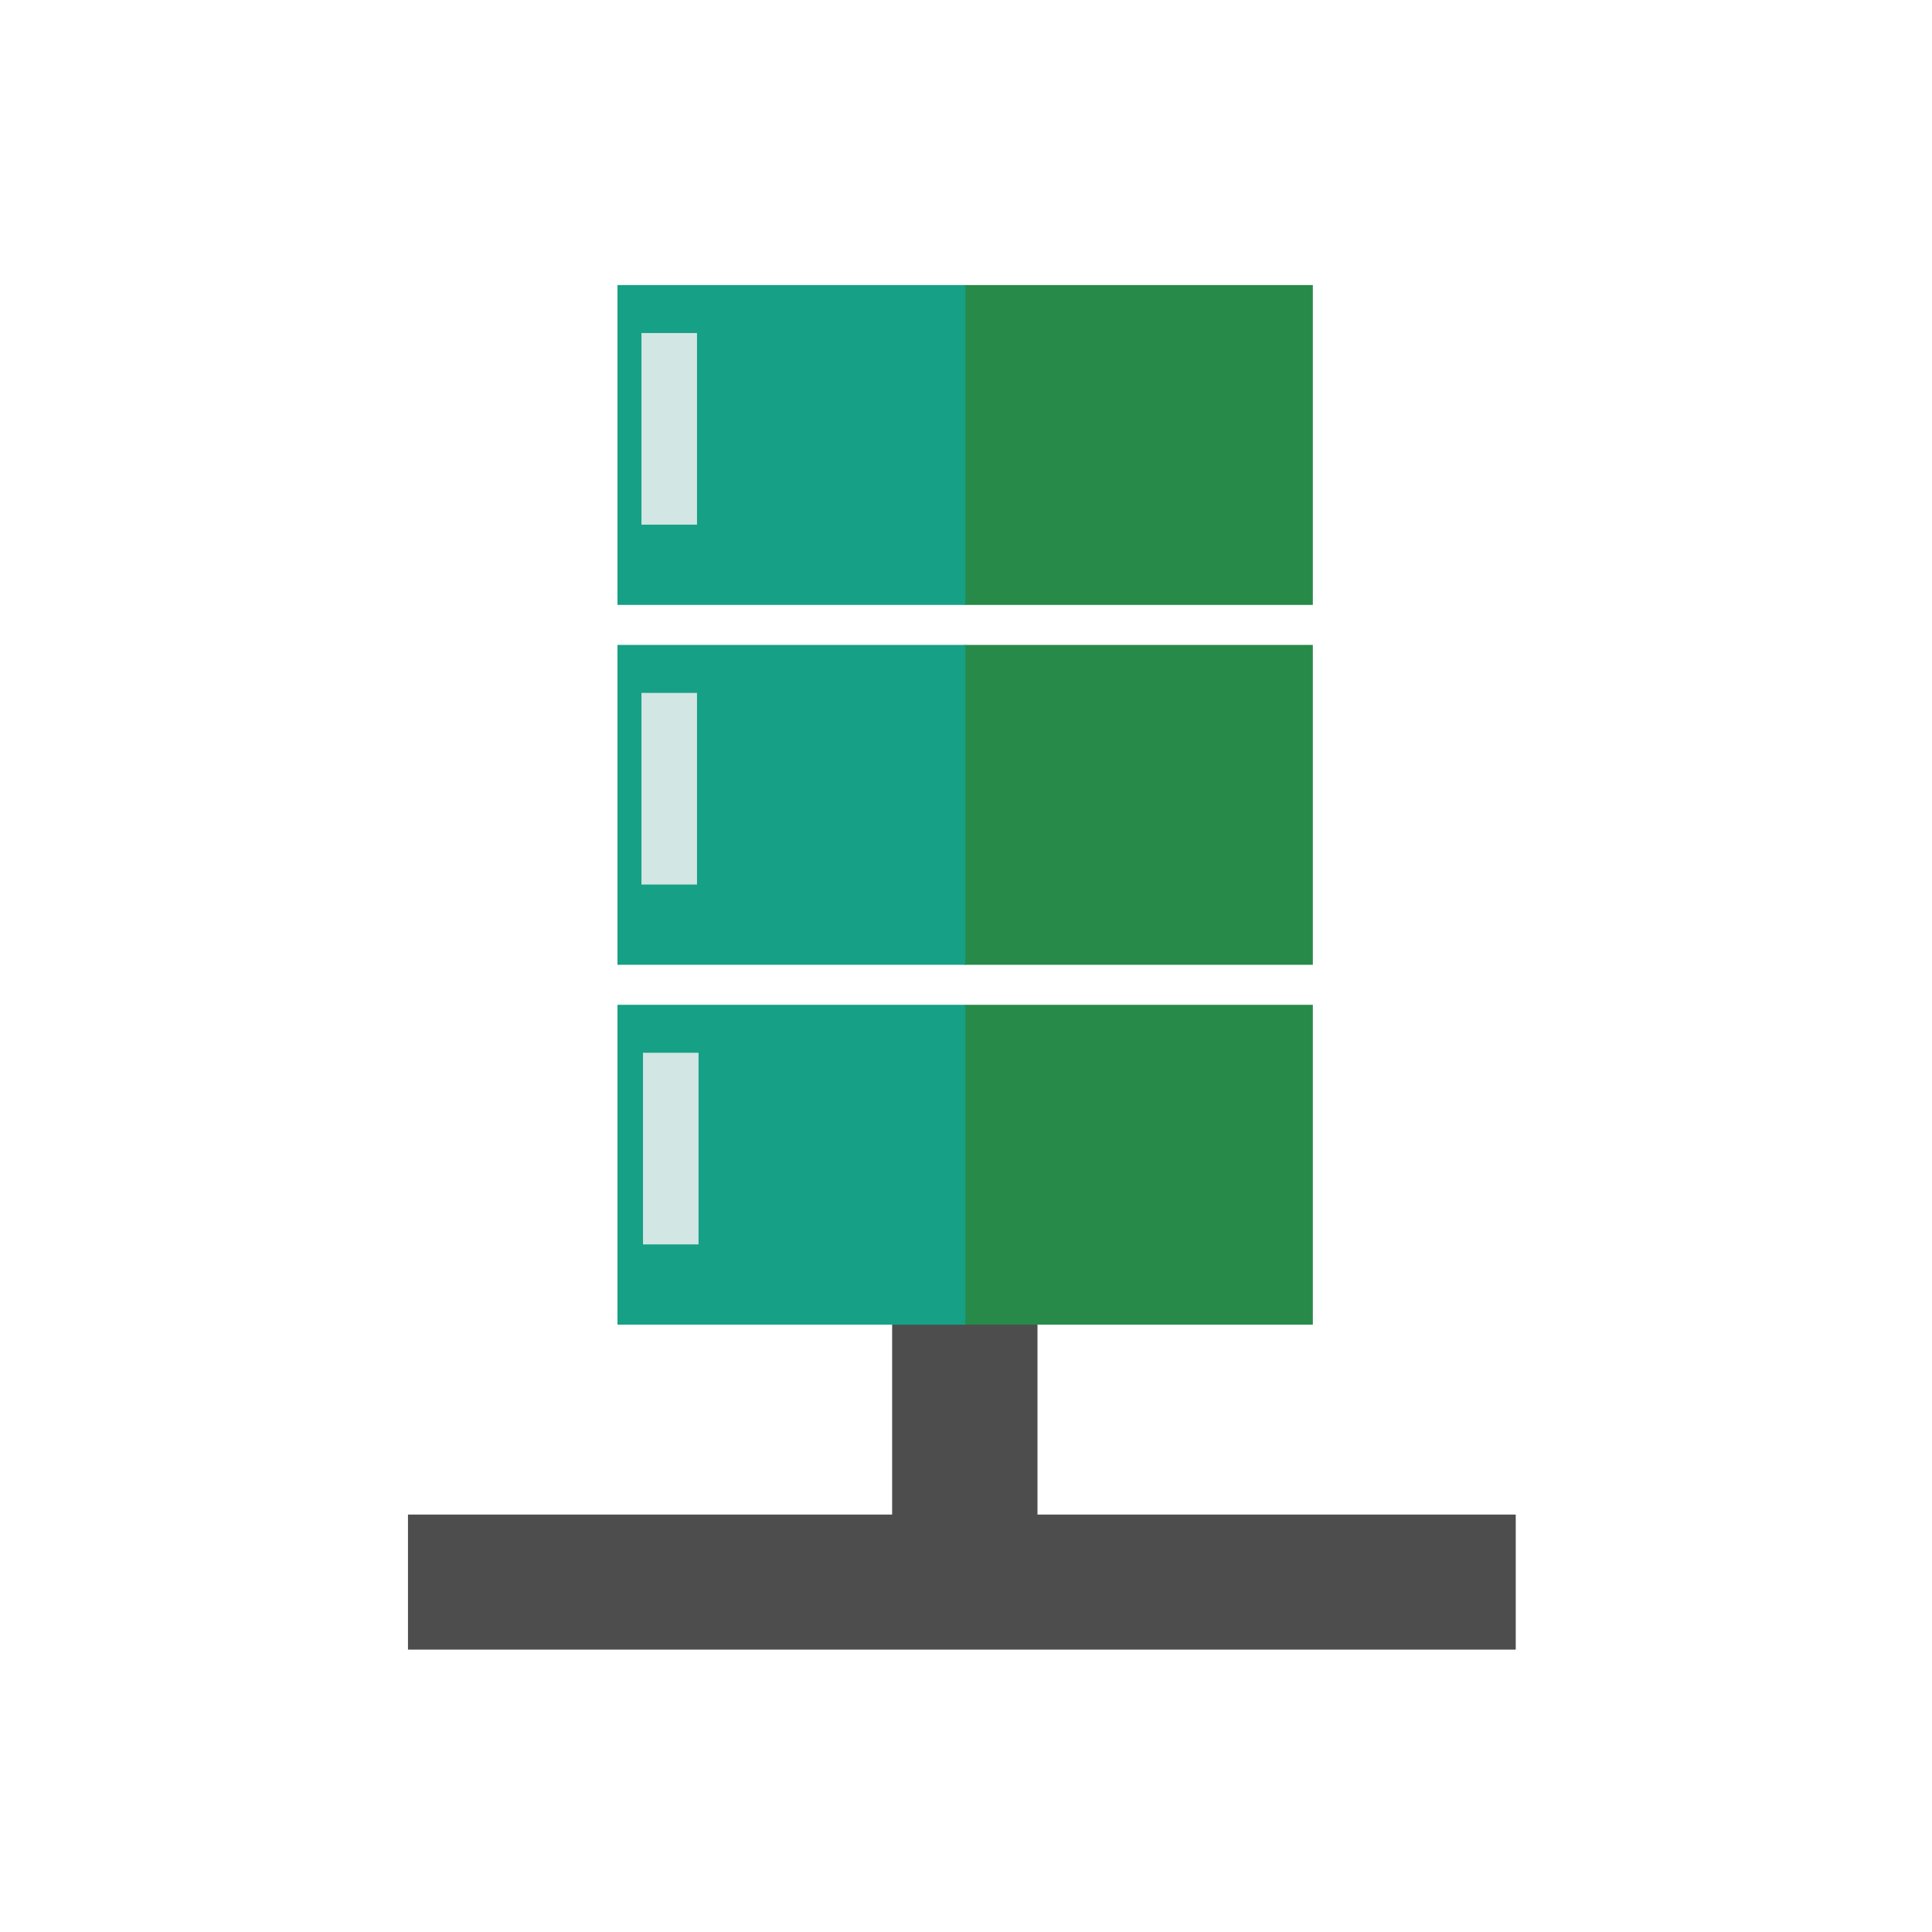
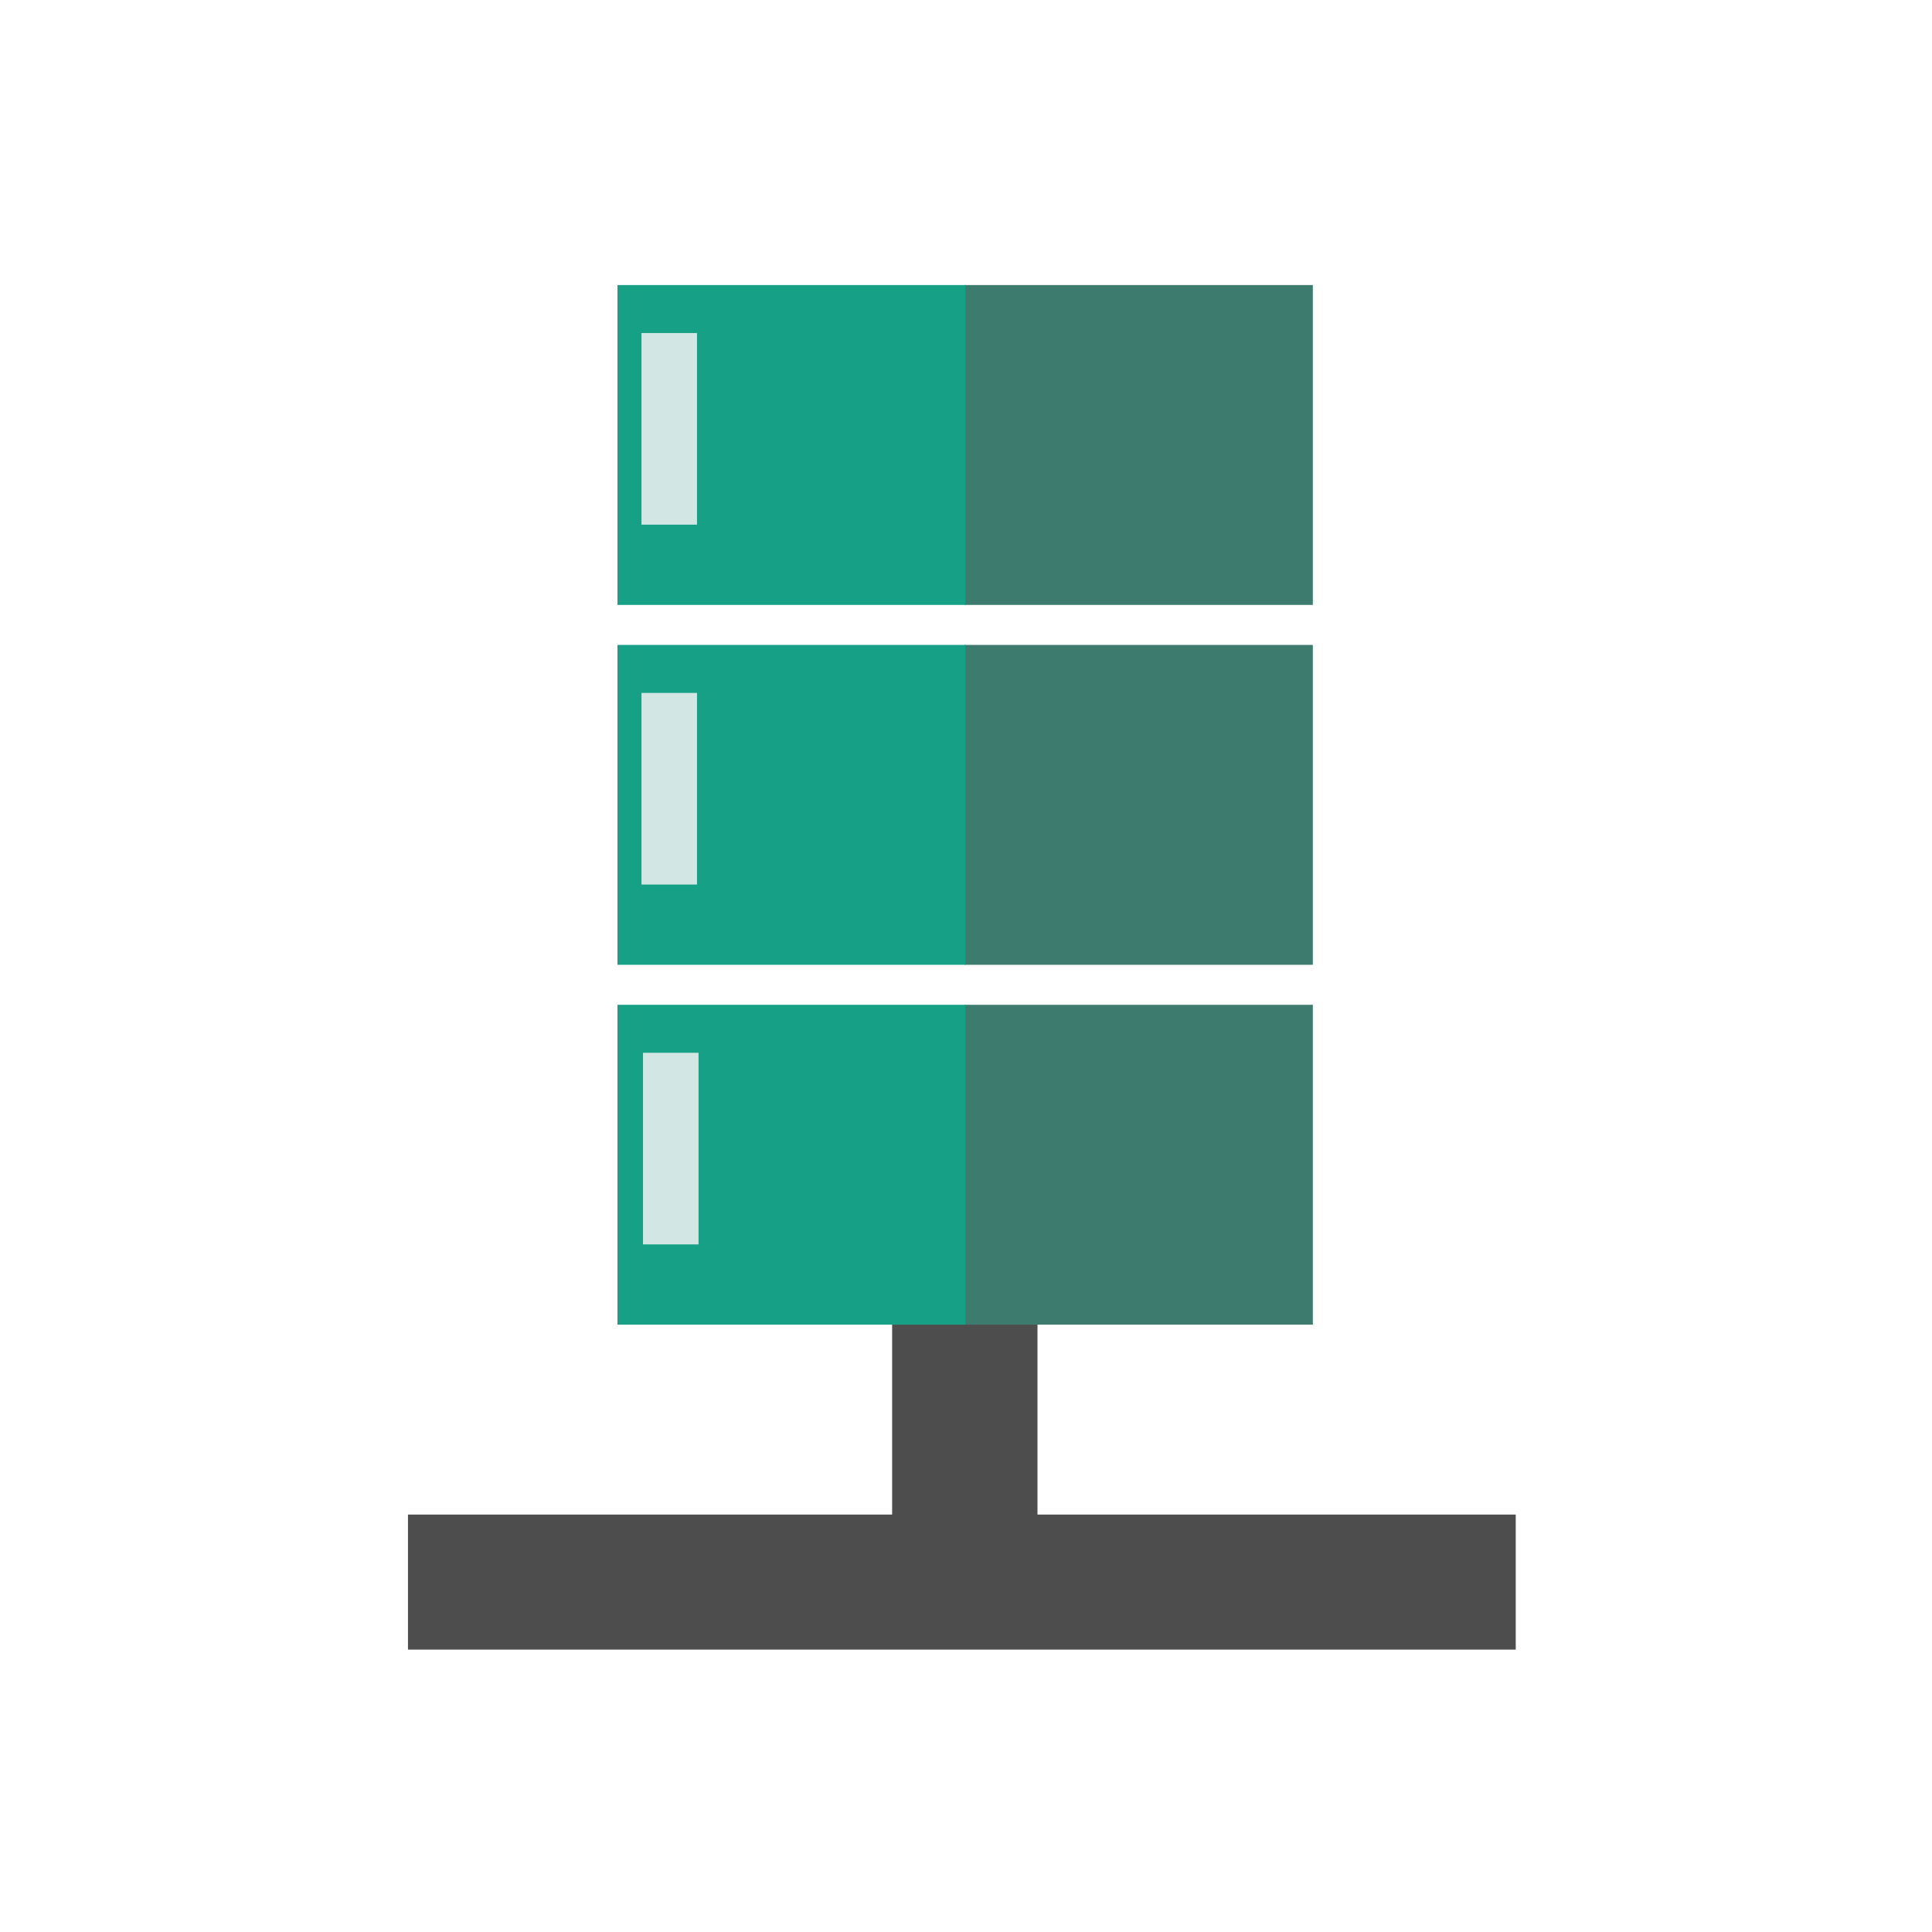
<svg xmlns="http://www.w3.org/2000/svg" width="48" height="48" id="svg3022" version="1.1">
  <defs id="defs3024" />
  <g id="layer1" transform="translate(0,-1004.362)">
    <path style="fill:none;fill-opacity:1;fill-rule:evenodd;stroke:none" id="path3265" d="m 27.5,1048.862 c 0,1.933 -1.568,3.5 -3.502,3.5 -1.934,0 -3.502,-1.567 -3.502,-3.5 0,-1.933 1.568,-3.5 3.502,-3.5 1.934,0 3.502,1.567 3.502,3.5 z" />
    <path d="m 27.5,1007.862 c 0,1.933 -1.568,3.5 -3.502,3.5 -1.934,0 -3.502,-1.567 -3.502,-3.5 0,-1.933 1.568,-3.5 3.502,-3.5 1.934,0 3.502,1.567 3.502,3.5 z" id="path3267" style="fill:none;fill-opacity:1;fill-rule:evenodd;stroke:none" />
    <path style="fill:none;fill-opacity:1;fill-rule:evenodd;stroke:none" id="path3269" d="m 11,1028.362 c 0,3.038 -2.464,5.5 -5.504,5.5 -3.04,0 -5.504,-2.463 -5.504,-5.5 0,-3.038 2.464,-5.5 5.504,-5.5 3.04,0 5.504,2.462 5.504,5.5 z" />
    <path d="m 48,1028.362 c 0,3.038 -2.464,5.5 -5.504,5.5 -3.04,0 -5.504,-2.463 -5.504,-5.5 0,-3.038 2.464,-5.5 5.504,-5.5 3.04,0 5.504,2.462 5.504,5.5 z" id="path3271" style="fill:none;fill-opacity:1;fill-rule:evenodd;stroke:none" />
    <path d="m 27.5,1048.862 c 0,1.933 -1.568,3.5 -3.502,3.5 -1.934,0 -3.502,-1.567 -3.502,-3.5 0,-1.933 1.568,-3.5 3.502,-3.5 1.934,0 3.502,1.567 3.502,3.5 z" id="path3293" style="fill:none;fill-opacity:1;fill-rule:evenodd;stroke:none" />
    <path style="fill:none;fill-opacity:1;fill-rule:evenodd;stroke:none" id="path3295" d="m 27.5,1007.862 c 0,1.933 -1.568,3.5 -3.502,3.5 -1.934,0 -3.502,-1.567 -3.502,-3.5 0,-1.933 1.568,-3.5 3.502,-3.5 1.934,0 3.502,1.567 3.502,3.5 z" />
    <path d="m 11,1028.362 c 0,3.038 -2.464,5.5 -5.504,5.5 -3.04,0 -5.504,-2.463 -5.504,-5.5 0,-3.038 2.464,-5.5 5.504,-5.5 3.04,0 5.504,2.462 5.504,5.5 z" id="path3297" style="fill:none;fill-opacity:1;fill-rule:evenodd;stroke:none" />
    <path style="fill:none;fill-opacity:1;fill-rule:evenodd;stroke:none" id="path3299" d="m 48,1028.362 c 0,3.038 -2.464,5.5 -5.504,5.5 -3.04,0 -5.504,-2.463 -5.504,-5.5 0,-3.038 2.464,-5.5 5.504,-5.5 3.04,0 5.504,2.462 5.504,5.5 z" />
    <rect id="shape1" stroke-miterlimit="2" width="27.522" height="3.355" x="10.136" y="1041.991" style="fill:#4d4d4d;fill-rule:evenodd;stroke:#003bc3;stroke-width:0;stroke-linecap:square;stroke-linejoin:miter;stroke-miterlimit:2" />
    <rect id="shape2" transform="matrix(0,1,-1,0,0,0)" stroke-miterlimit="2" width="14.183" height="3.611" x="1031.112" y="-25.776" style="fill:#4d4d4d;fill-rule:evenodd;stroke:#003bc3;stroke-width:0;stroke-linecap:square;stroke-linejoin:miter;stroke-miterlimit:2" />
-     <rect id="shape11" stroke-miterlimit="2" width="8.659" height="7.947" x="23.958" y="1011.444" style="fill:#278a49;fill-rule:evenodd;stroke:#003bc3;stroke-width:0;stroke-linecap:square;stroke-linejoin:miter;stroke-miterlimit:2;fill-opacity:1" />
-     <rect id="shape21" stroke-miterlimit="2" width="8.659" height="7.947" x="23.958" y="1020.385" style="fill:#278a49;fill-rule:evenodd;stroke:#003bc3;stroke-width:0;stroke-linecap:square;stroke-linejoin:miter;stroke-miterlimit:2;fill-opacity:1" />
-     <rect id="shape3" stroke-miterlimit="2" width="8.659" height="7.947" x="23.958" y="1029.326" style="fill:#278a49;fill-rule:evenodd;stroke:#003bc3;stroke-width:0;stroke-linecap:square;stroke-linejoin:miter;stroke-miterlimit:2;fill-opacity:1" />
+     <rect id="shape11" stroke-miterlimit="2" width="8.659" height="7.947" x="23.958" y="1011.444" style="fill:#3e7b6f;fill-rule:evenodd;stroke:#003bc3;stroke-width:0;stroke-linecap:square;stroke-linejoin:miter;stroke-miterlimit:2;fill-opacity:1" />
+     <rect id="shape21" stroke-miterlimit="2" width="8.659" height="7.947" x="23.958" y="1020.385" style="fill:#3e7b6f;fill-rule:evenodd;stroke:#003bc3;stroke-width:0;stroke-linecap:square;stroke-linejoin:miter;stroke-miterlimit:2;fill-opacity:1" />
+     <rect id="shape3" stroke-miterlimit="2" width="8.659" height="7.947" x="23.958" y="1029.326" style="fill:#3e7b6f;fill-rule:evenodd;stroke:#003bc3;stroke-width:0;stroke-linecap:square;stroke-linejoin:miter;stroke-miterlimit:2;fill-opacity:1" />
    <rect id="rect15" stroke-miterlimit="2" width="8.644" height="7.947" x="15.341" y="1011.444" style="fill:#16a085;fill-rule:evenodd;stroke:#003bc3;stroke-width:0;stroke-linecap:square;stroke-linejoin:miter;stroke-miterlimit:2;fill-opacity:1" />
    <rect id="rect17" stroke-miterlimit="2" width="8.644" height="7.947" x="15.341" y="1020.385" style="fill:#16a085;fill-rule:evenodd;stroke:#003bc3;stroke-width:0;stroke-linecap:square;stroke-linejoin:miter;stroke-miterlimit:2;fill-opacity:1" />
    <rect id="shape31" stroke-miterlimit="2" width="8.644" height="7.947" x="15.341" y="1029.326" style="fill:#16a085;fill-rule:evenodd;stroke:#003bc3;stroke-width:0;stroke-linecap:square;stroke-linejoin:miter;stroke-miterlimit:2;fill-opacity:1" />
    <rect id="shape4" stroke-miterlimit="2" width="1.38" height="4.761" x="15.937" y="1012.636" style="fill:#ecf0f1;fill-opacity:0.875;fill-rule:evenodd;stroke:#003bc3;stroke-width:0;stroke-linecap:square;stroke-linejoin:miter;stroke-miterlimit:2" />
    <rect id="shape5" stroke-miterlimit="2" width="1.38" height="4.761" x="15.937" y="1021.577" style="fill:#ecf0f1;fill-opacity:0.875;fill-rule:evenodd;stroke:#003bc3;stroke-width:0;stroke-linecap:square;stroke-linejoin:miter;stroke-miterlimit:2" />
    <rect id="shape6" stroke-miterlimit="2" width="1.38" height="4.761" x="15.975" y="1030.518" style="fill:#ecf0f1;fill-opacity:0.875;fill-rule:evenodd;stroke:#003bc3;stroke-width:0;stroke-linecap:square;stroke-linejoin:miter;stroke-miterlimit:2" />
  </g>
</svg>
